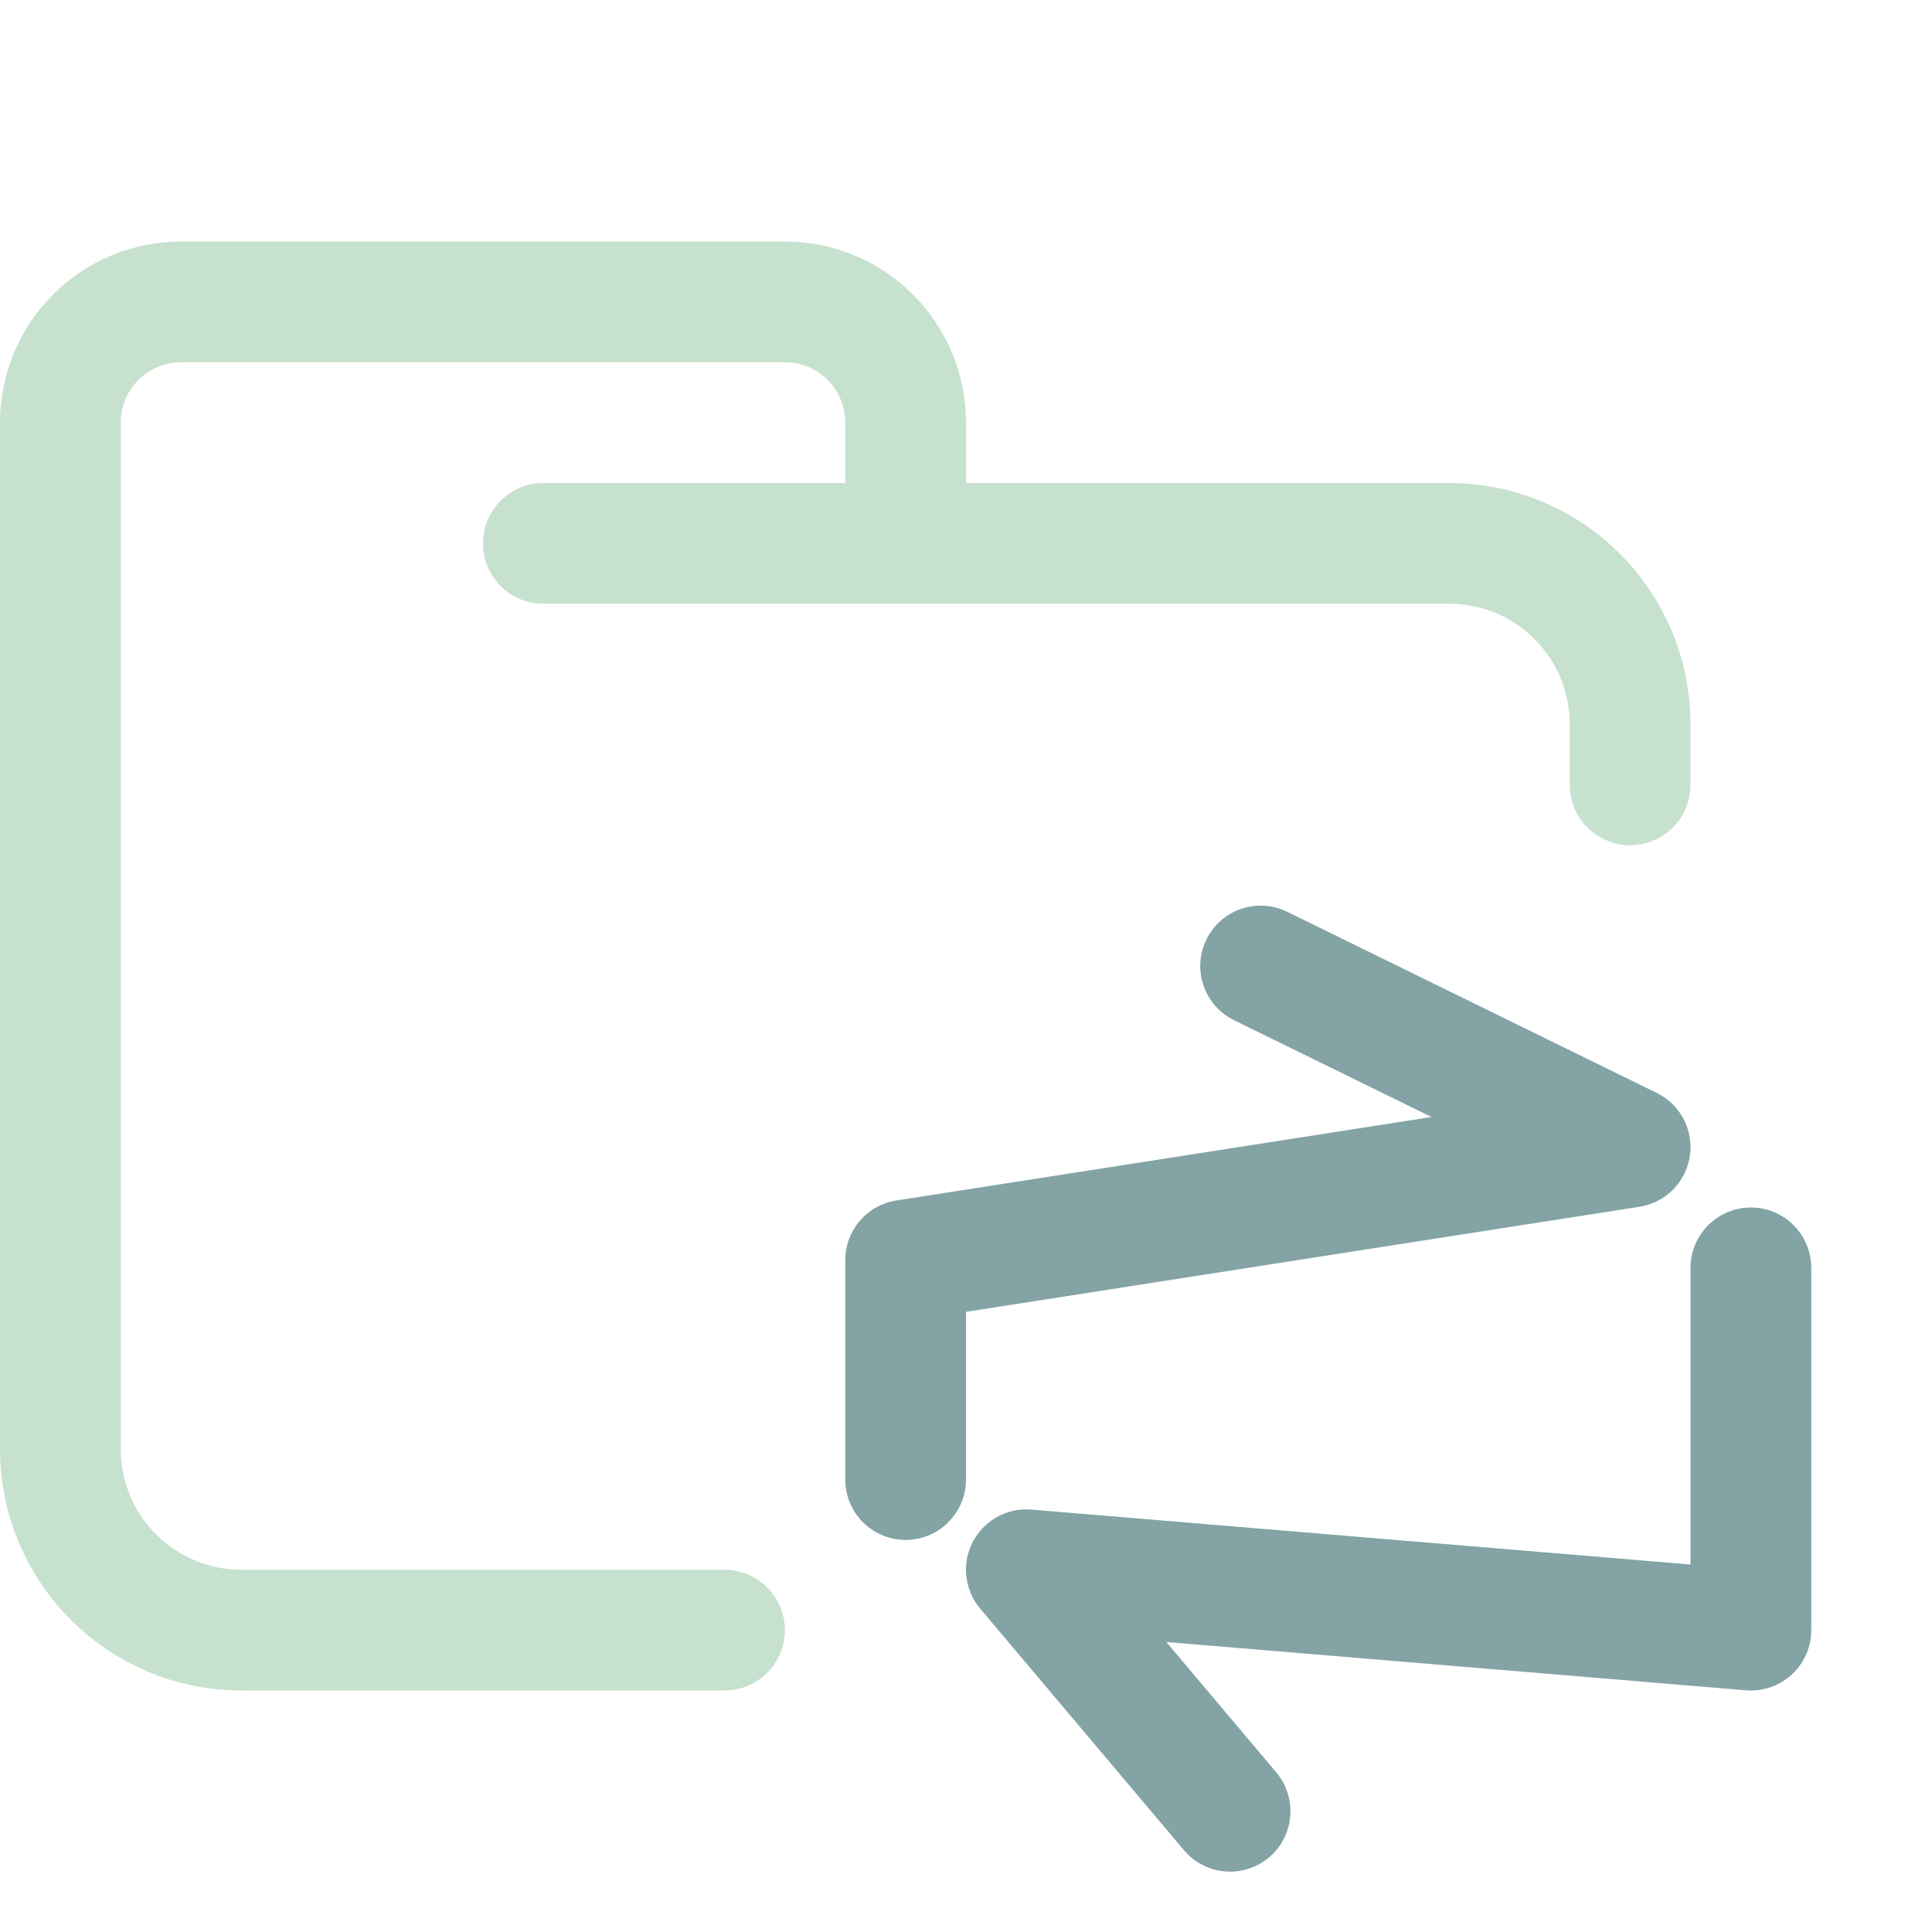
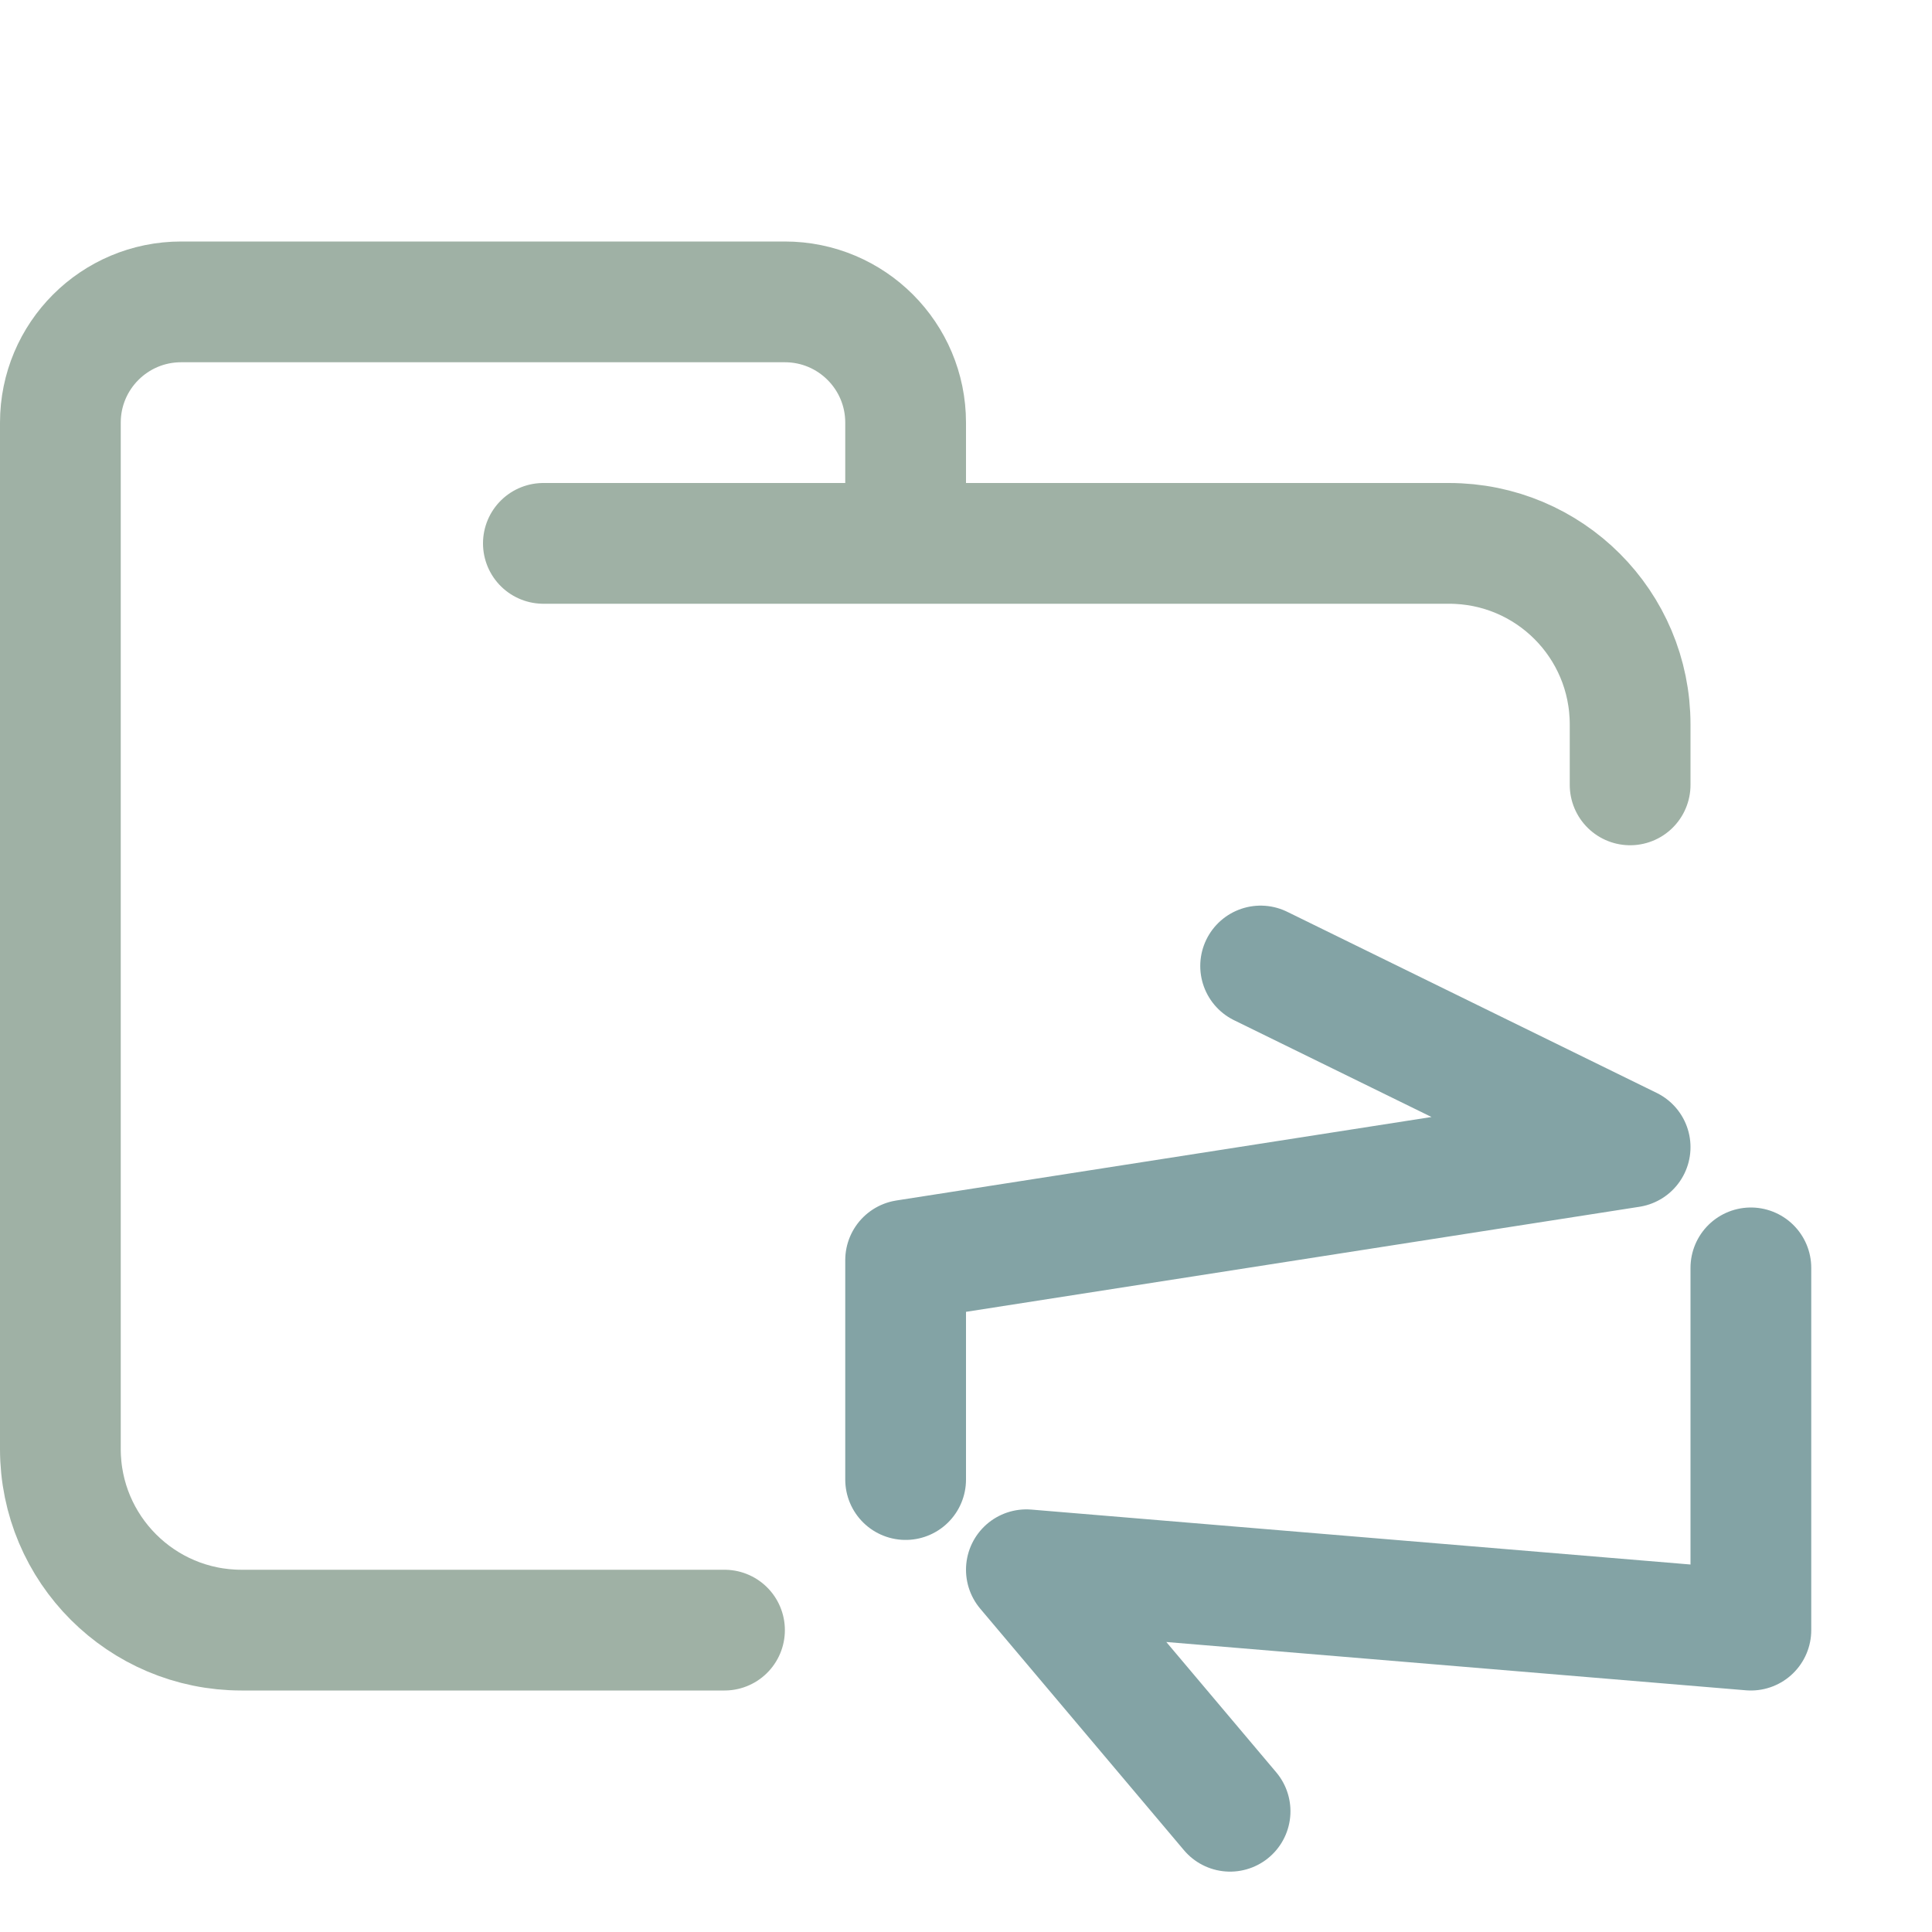
<svg xmlns="http://www.w3.org/2000/svg" width="16" height="16" viewBox="0 0 16 16">
-   <path fill="none" stroke="#C7E1CF" stroke-linecap="round" stroke-linejoin="round" d="M4.5 4.5H12c.83 0 1.5.67 1.5 1.5v.5m-7.5 7H2A1.5 1.5 0 01.5 12V3.5a1 1 0 011-1h5a1 1 0 011 1v1" />
+   <path fill="none" stroke="#9FB1A5" stroke-linecap="round" stroke-linejoin="round" d="M4.5 4.5H12c.83 0 1.5.67 1.5 1.5v.5m-7.5 7H2A1.5 1.5 0 01.5 12V3.5a1 1 0 011-1h5a1 1 0 011 1v1" />
  <path fill="none" stroke="#83A3A5" stroke-linecap="round" stroke-linejoin="round" d="M7.5 12.253V10.436L13.5 9.5 10.44 8M10.187 15 8.5 13l6 .5v-3" />
</svg>
